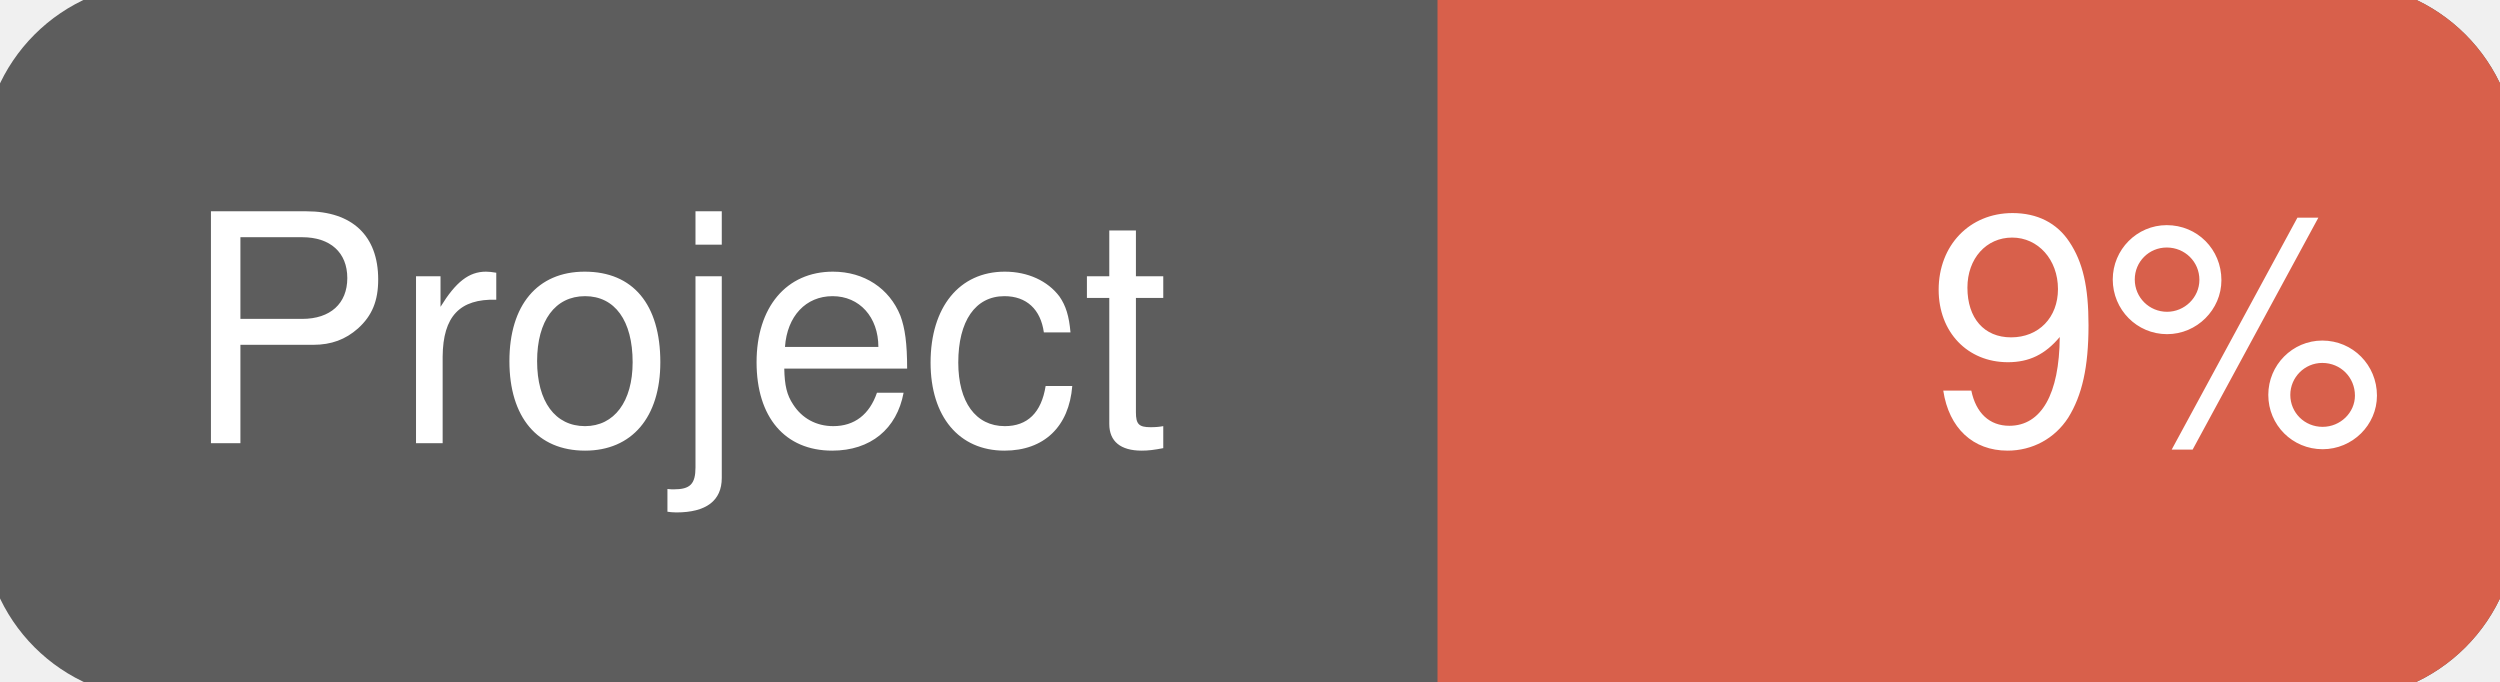
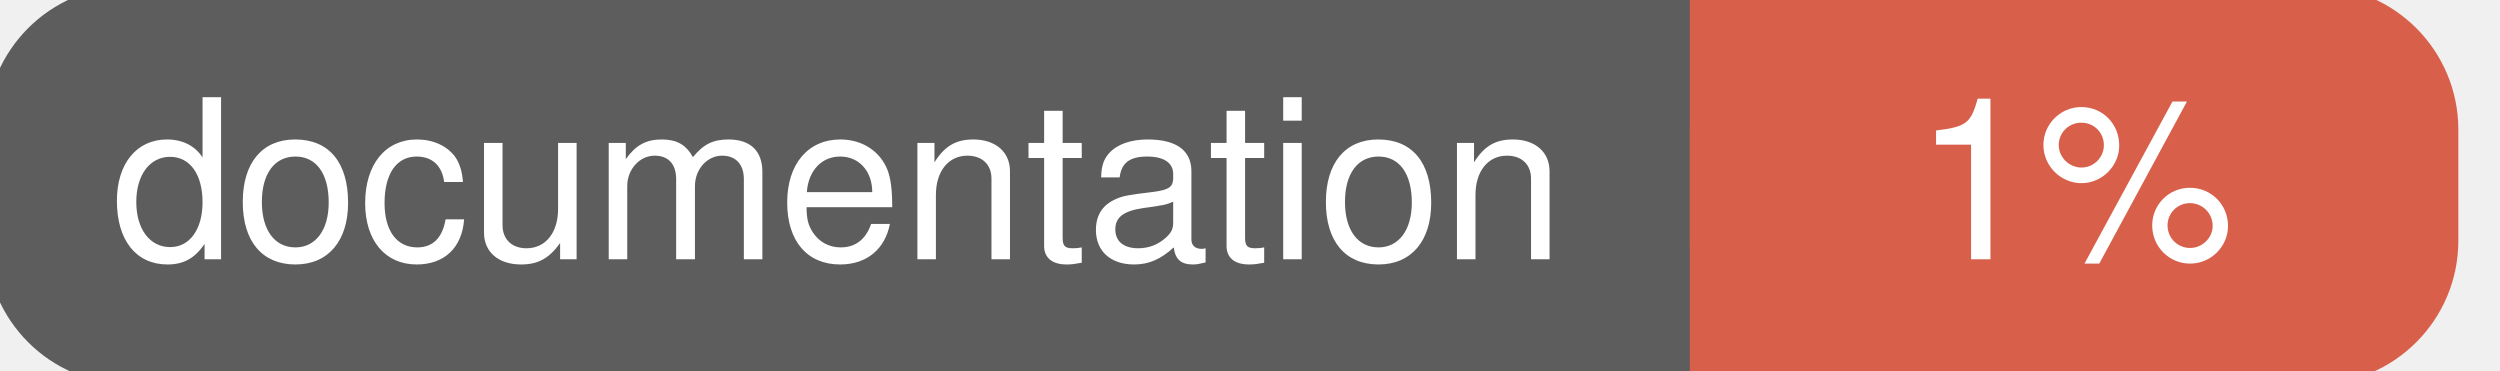
- <svg xmlns="http://www.w3.org/2000/svg" width="110" height="30">
+ <svg xmlns="http://www.w3.org/2000/svg" width="135" height="20">
  <g>
-     <rect id="svg_1" height="30" width="110" y="0" x="0" stroke-width="1.5" stroke="#5d5d5d" fill="#5d5d5d" rx="7" ry="7" />
-     <rect id="svg_2" height="30" width="44" y="0" x="66" stroke-width="1.5" stroke="#d8604b" fill="#d8604b" rx="7" ry="7" />
-     <rect id="svg_3" height="30" width="22" y="0" x="64" stroke-width="1.5" stroke="#d8604b" fill="#d8604b" />
-     <text xml:space="preserve" text-anchor="start" font-family="Helvetica, Arial, sans-serif" font-size="14" id="svg_4" y="19.5" x="8" stroke-width="0" stroke="#5d5d5d" fill="#ffffff">Project</text>
-     <text xml:space="preserve" text-anchor="start" font-family="Helvetica, Arial, sans-serif" font-size="14" id="svg_5" y="19.5" x="105" stroke-width="0" stroke="#5d5d5d" fill="#ffffff" style="text-anchor: end">9%</text>
+     <rect id="svg_1" height="20" width="130" y="0" x="0" stroke-width="1.5" stroke="#5d5d5d" fill="#5d5d5d" rx="7" ry="7" />
+     <rect id="svg_2" height="20" width="40" y="0" x="92" stroke-width="1.5" stroke="#d8604b" fill="#d8604b" rx="7" ry="7" />
+     <rect id="svg_3" height="20" width="22" y="0" x="92" stroke-width="1.5" stroke="#d8604b" fill="#d8604b" />
+     <text xml:space="preserve" text-anchor="start" font-family="Helvetica, Arial, sans-serif" font-size="12" id="svg_4" y="14" x="6" stroke-width="0" stroke="#5d5d5d" fill="#ffffff">documentation</text>
+     <text xml:space="preserve" text-anchor="middle" font-family="Helvetica, Arial, sans-serif" font-size="12" id="svg_5" y="14" x="112" stroke-width="0" stroke="#5d5d5d" fill="#ffffff" style="text-anchor: middle">1%</text>
  </g>
</svg>
